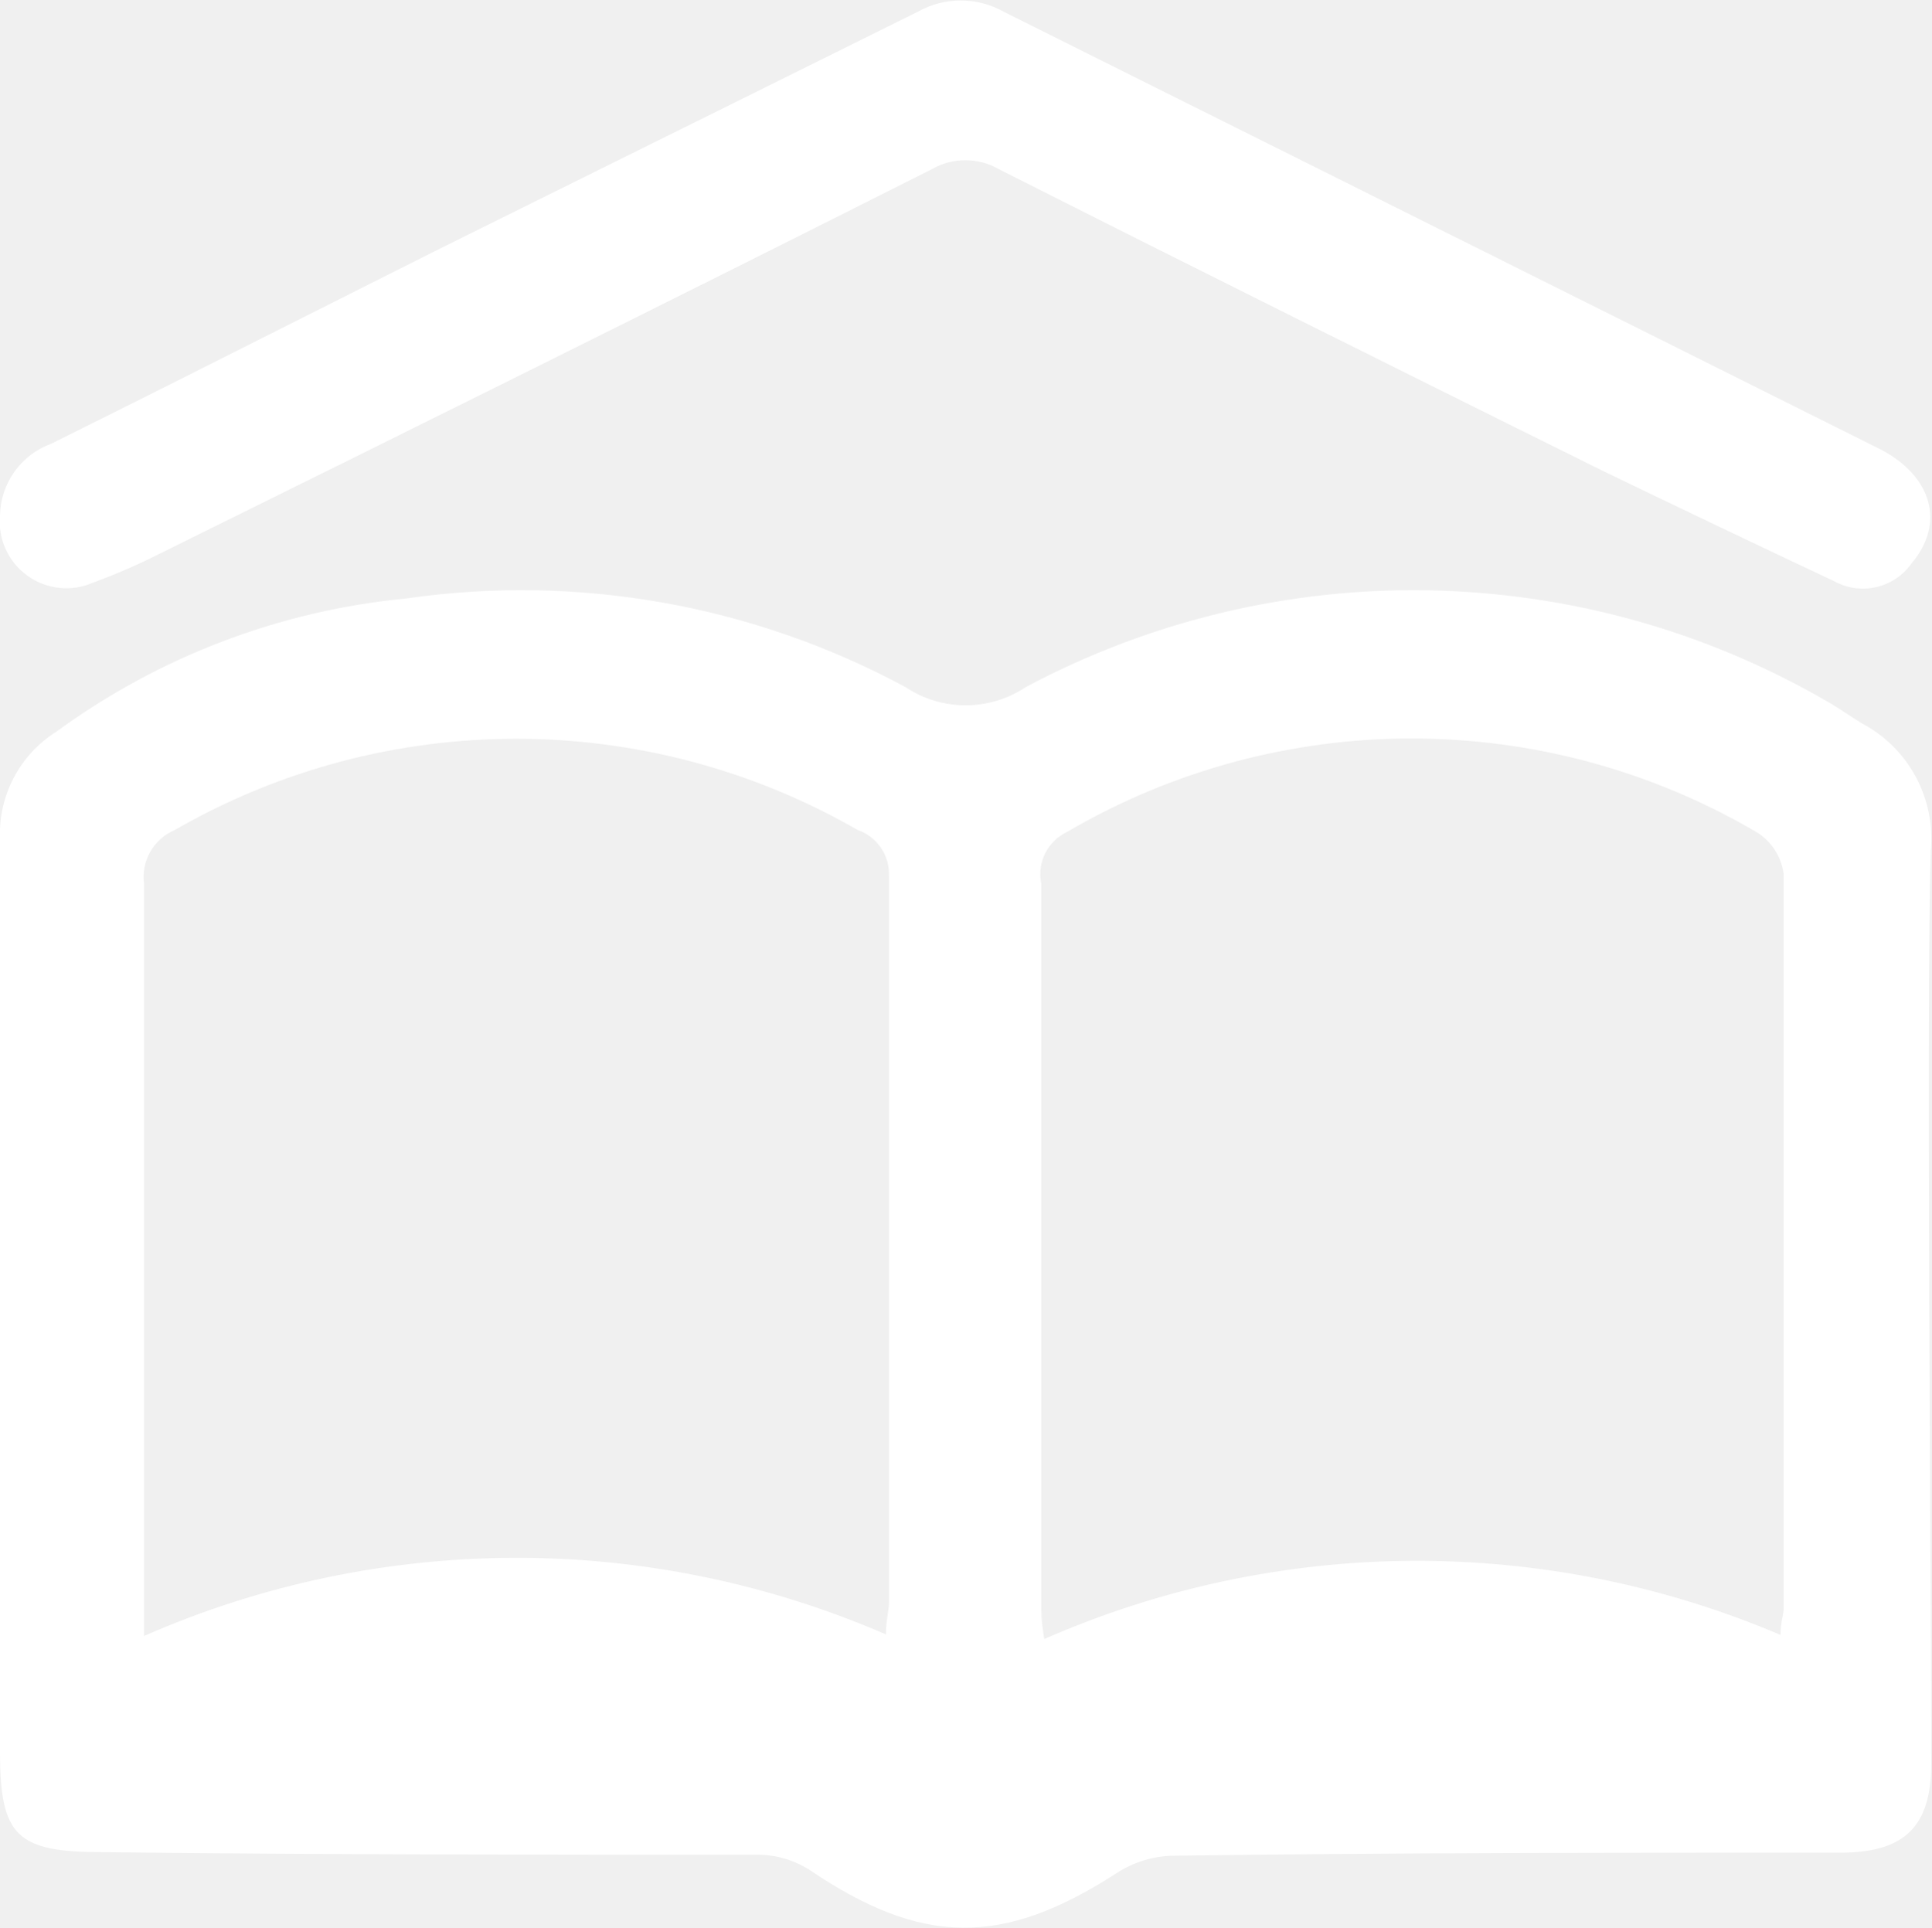
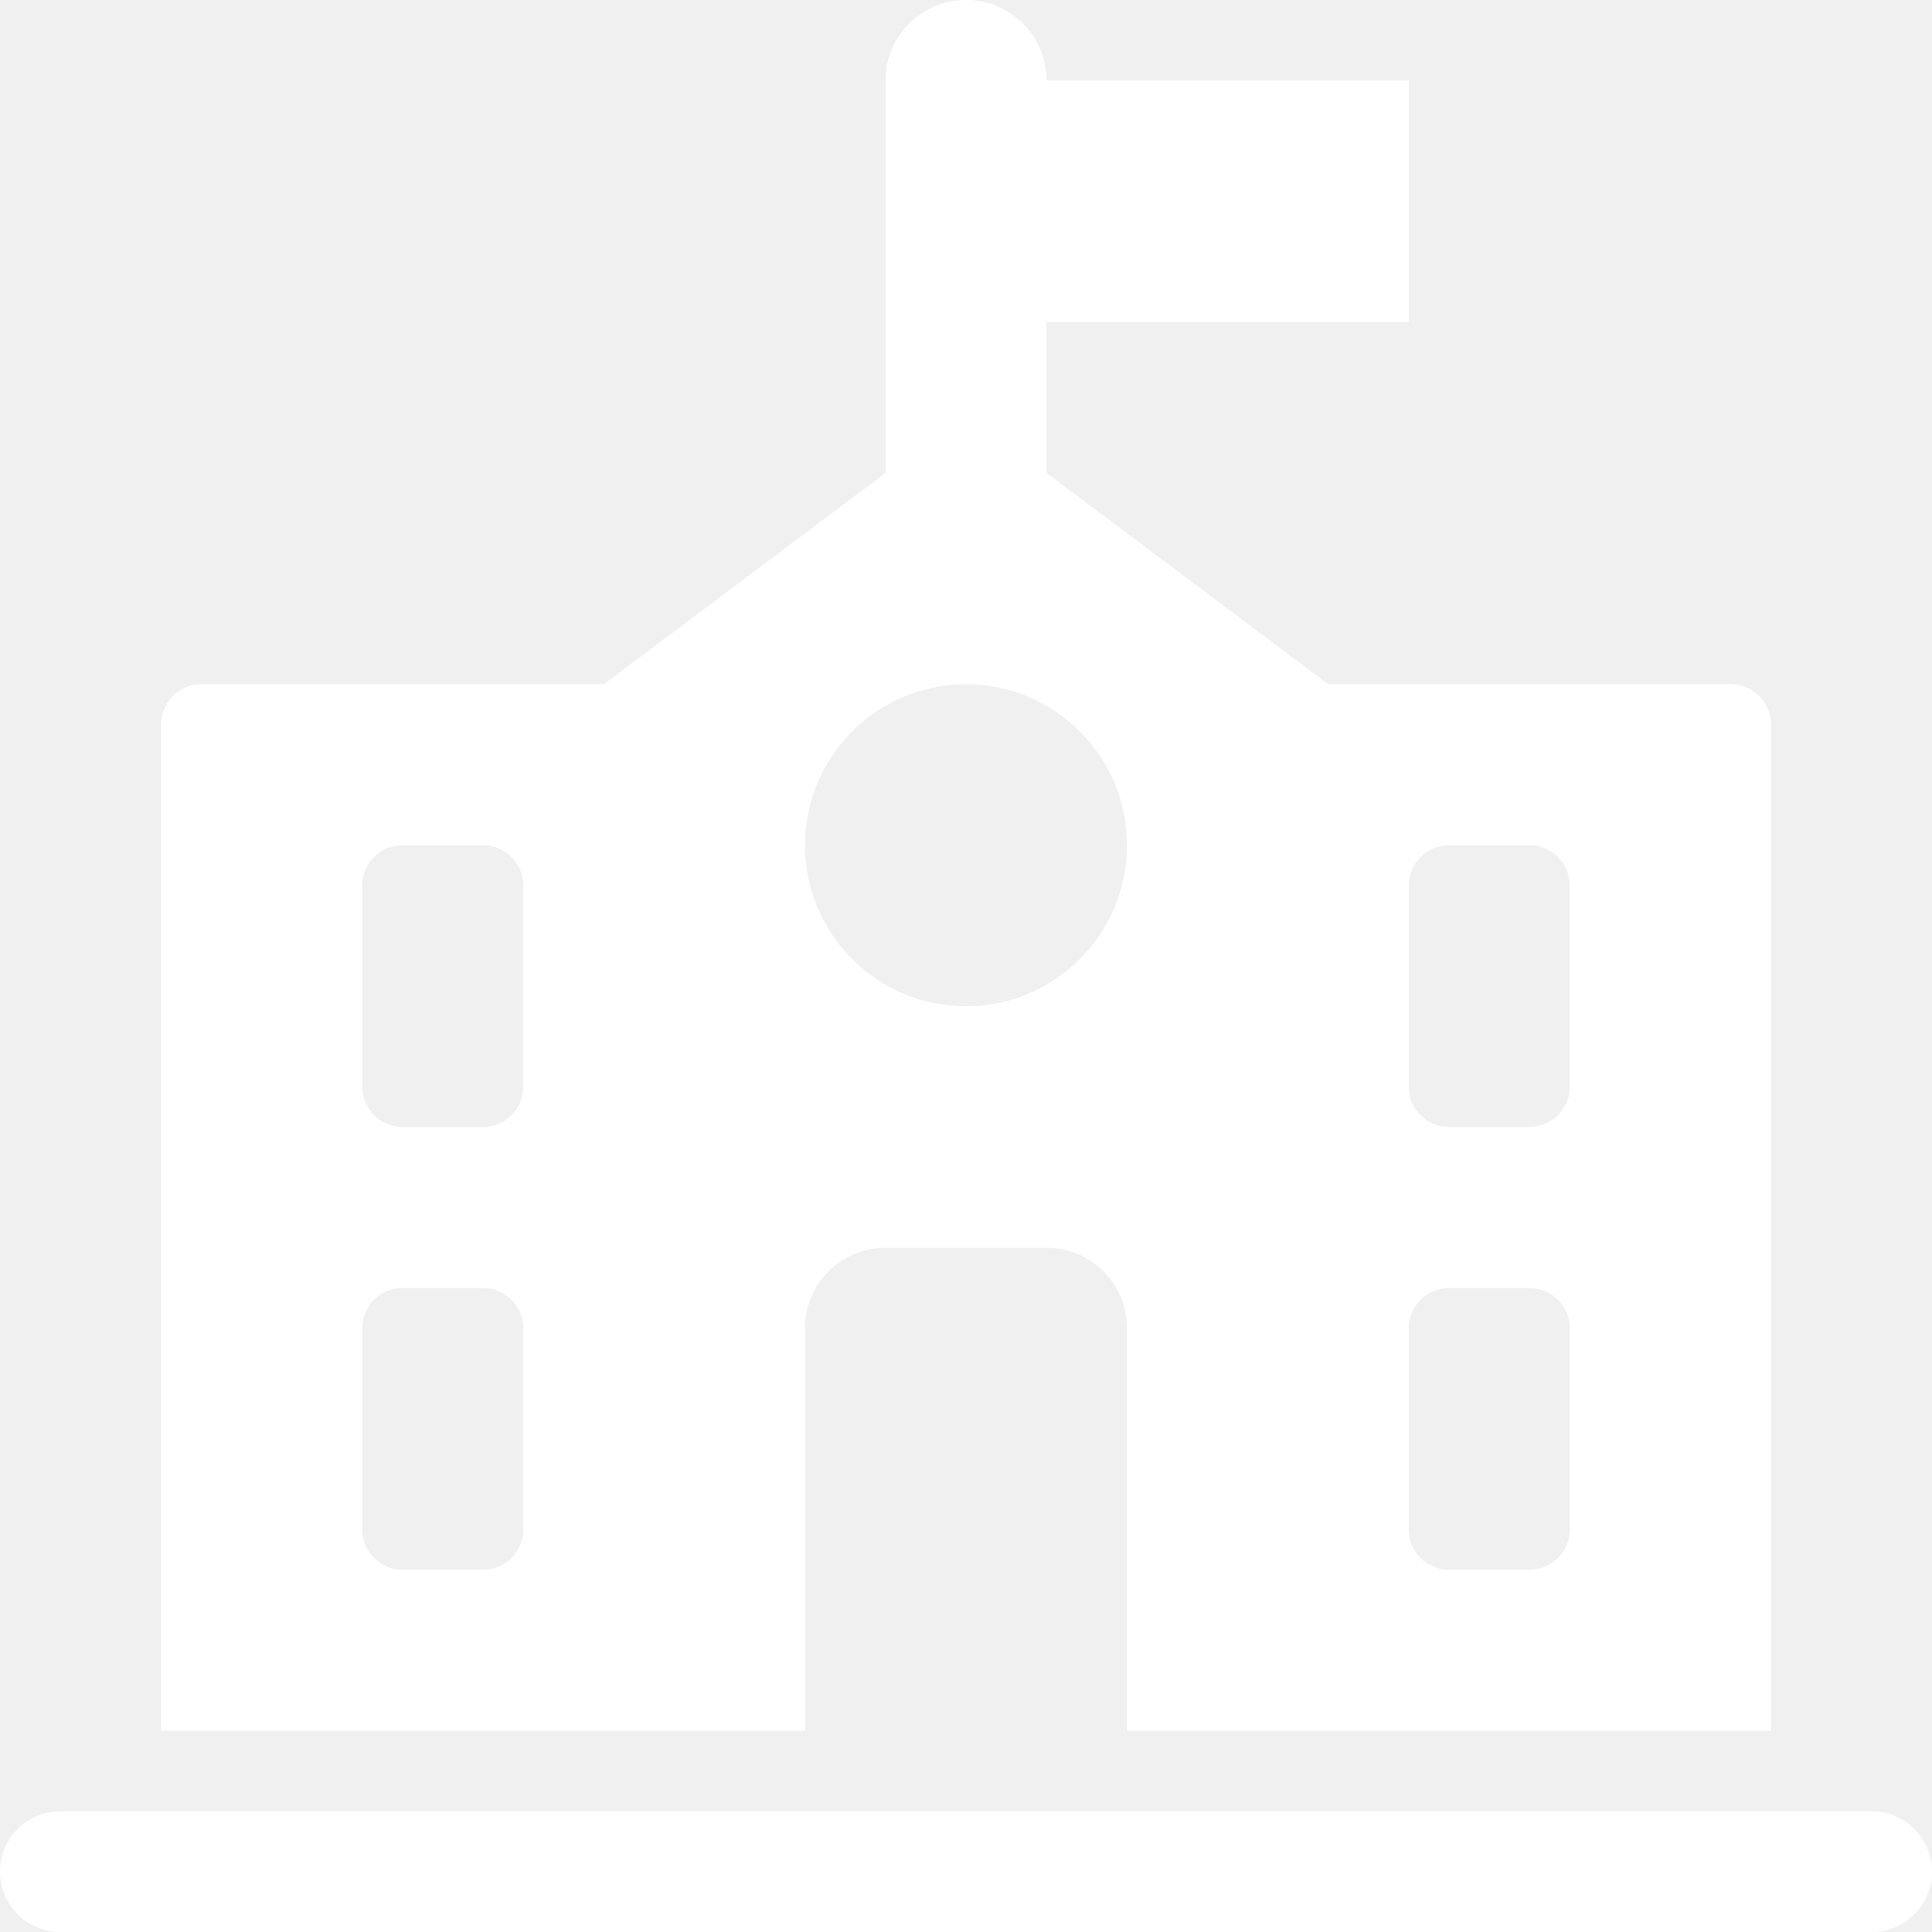
- <svg xmlns="http://www.w3.org/2000/svg" viewBox="0 0 37.69 37.62">
+ <svg xmlns="http://www.w3.org/2000/svg" id="Calque_1" data-name="Calque 1" viewBox="0 0 48 48">
  <defs>
    <style>.cls-1{fill:#fff;}</style>
  </defs>
-   <g id="Calque_2" data-name="Calque 2">
-     <g id="Layer_1" data-name="Layer 1">
-       <path class="cls-1" d="M37.69,34.42c0,1.23-.52,1.73-1.74,1.74-4.36,0-8.72,0-13.08.06a2.09,2.09,0,0,0-1.08.34c-2.23,1.44-3.8,1.42-6-.07a1.89,1.89,0,0,0-1-.29c-4.26,0-8.52,0-12.79-.05C.33,36.15,0,35.84,0,34.2c0-5.94,0-11.88,0-17.82a2.36,2.36,0,0,1,1.1-2.1,13.82,13.82,0,0,1,6.83-2.6,15.78,15.78,0,0,1,9.74,1.73,2.12,2.12,0,0,0,2.35,0,16.09,16.09,0,0,1,15.64.28c.23.13.45.29.68.43a2.54,2.54,0,0,1,1.34,2.49C37.59,19.48,37.69,31.36,37.69,34.42Zm-2.94-2.51c0-.27.06-.39.06-.51,0-4.78,0-9.56,0-14.34a1.13,1.13,0,0,0-.53-.82,13.31,13.31,0,0,0-13.46,0,.91.91,0,0,0-.5,1c0,4.66,0,9.31,0,14,0,.2,0,.41.06.75A18.11,18.11,0,0,1,34.75,31.91Zm-17.46,0c0-.3.06-.47.06-.63,0-4.73,0-9.46,0-14.19a.91.91,0,0,0-.61-.89,13.36,13.36,0,0,0-13.33,0,1,1,0,0,0-.6,1.05c0,4.6,0,9.21,0,13.81,0,.24,0,.47,0,.87A18.11,18.11,0,0,1,17.29,31.9Z" />
-       <path class="cls-1" d="M0,10.06a1.52,1.52,0,0,1,1-1.4c2.5-1.24,5-2.51,7.47-3.75L17.91.23a1.71,1.71,0,0,1,1.68,0L36.7,8.77c1,.52,1.27,1.44.61,2.22a1.16,1.16,0,0,1-1.52.35c-1.51-.71-3-1.42-4.53-2.16-3.93-1.95-7.85-3.9-11.77-5.88a1.31,1.31,0,0,0-1.3,0c-5,2.52-10,5-15.08,7.51a12.26,12.26,0,0,1-1.29.56A1.3,1.3,0,0,1,0,10.06Z" />
+   <g id="Layer_2" data-name="Layer 2">
+     <g id="Icons">
+       <path class="cls-1" d="M46.5,45H1.5a1.5,1.5,0,0,0,0,3h45a1.5,1.5,0,0,0,0-3Z" />
+       <path class="cls-1" d="M20,33a2,2,0,0,1,2-2h4a2,2,0,0,1,2,2V43H44V18a1,1,0,0,0-1-1H33l-7-5.25V8h9V2H26a2,2,0,0,0-4,0v9.75L15,17H5a1,1,0,0,0-1,1V43H20ZM35,22a1,1,0,0,1,1-1h2a1,1,0,0,1,1,1v5a1,1,0,0,1-1,1H36a1,1,0,0,1-1-1Zm0,11a1,1,0,0,1,1-1h2a1,1,0,0,1,1,1v5a1,1,0,0,1-1,1H36a1,1,0,0,1-1-1ZM13,38a1,1,0,0,1-1,1H10a1,1,0,0,1-1-1V33a1,1,0,0,1,1-1h2a1,1,0,0,1,1,1Zm0-11a1,1,0,0,1-1,1H10a1,1,0,0,1-1-1V22a1,1,0,0,1,1-1h2a1,1,0,0,1,1,1Zm15-6a4,4,0,1,1-4-4,4,4,0,0,1,4,4Z" />
    </g>
  </g>
</svg>
